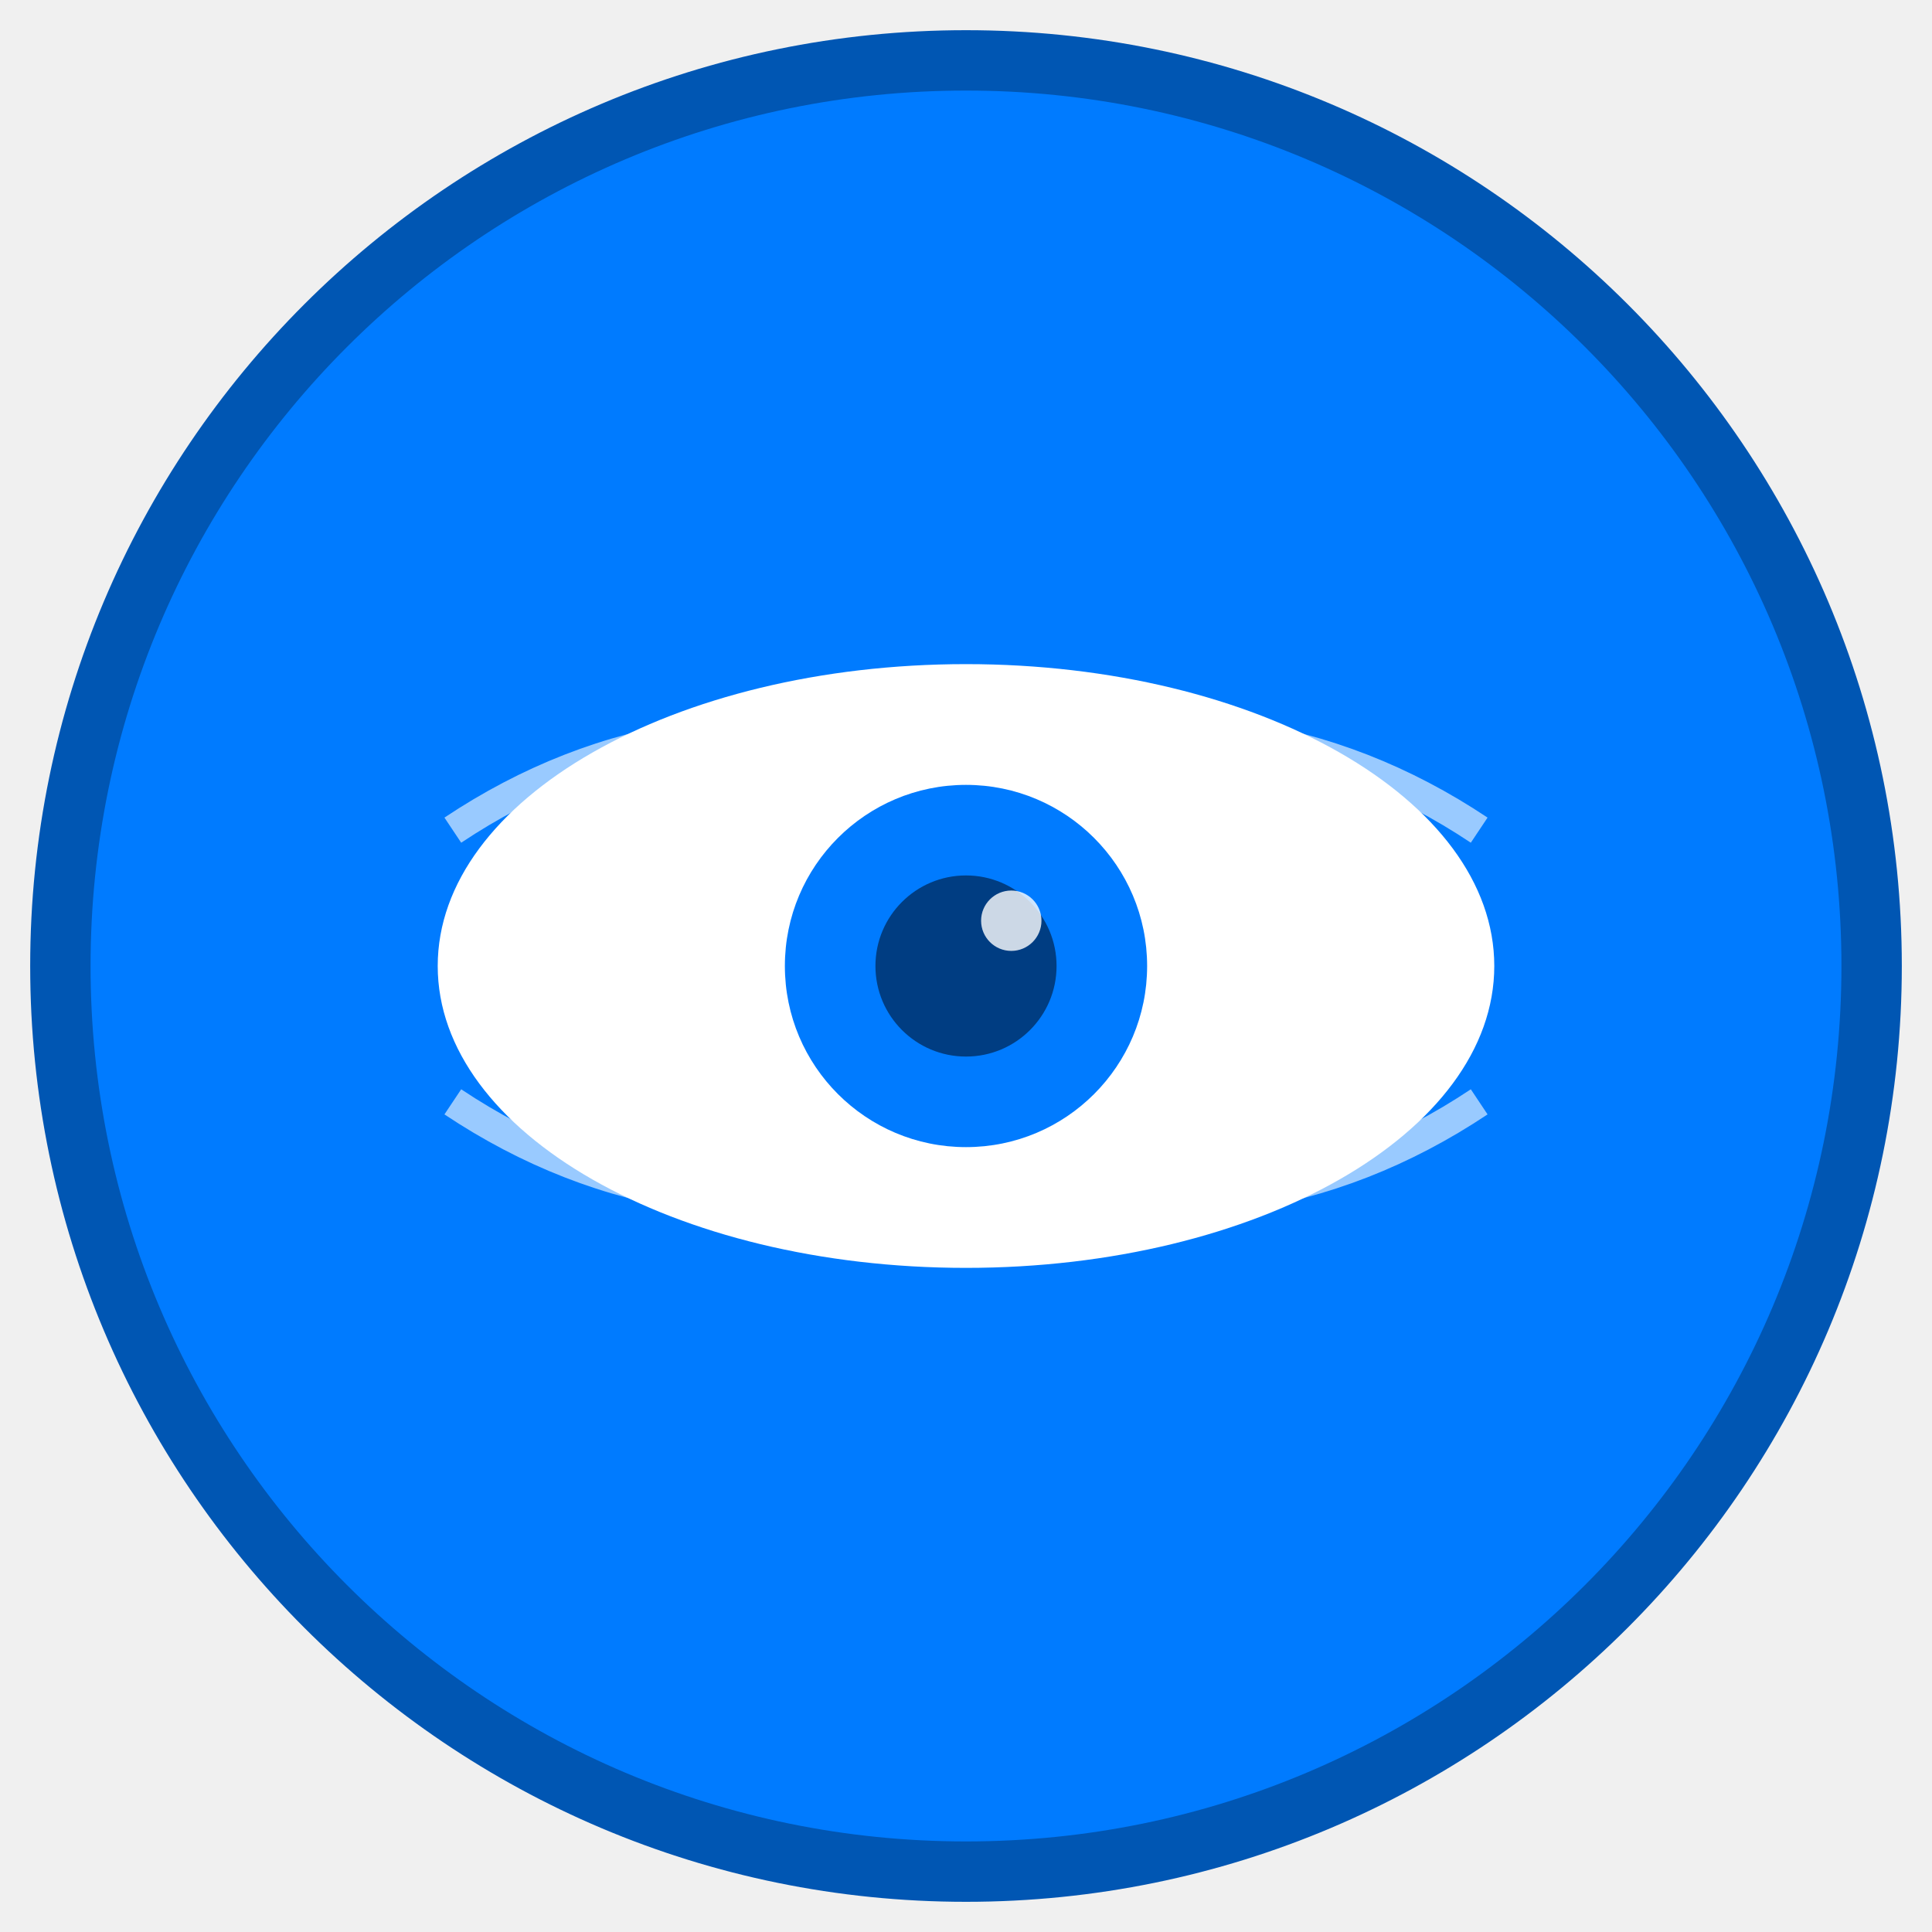
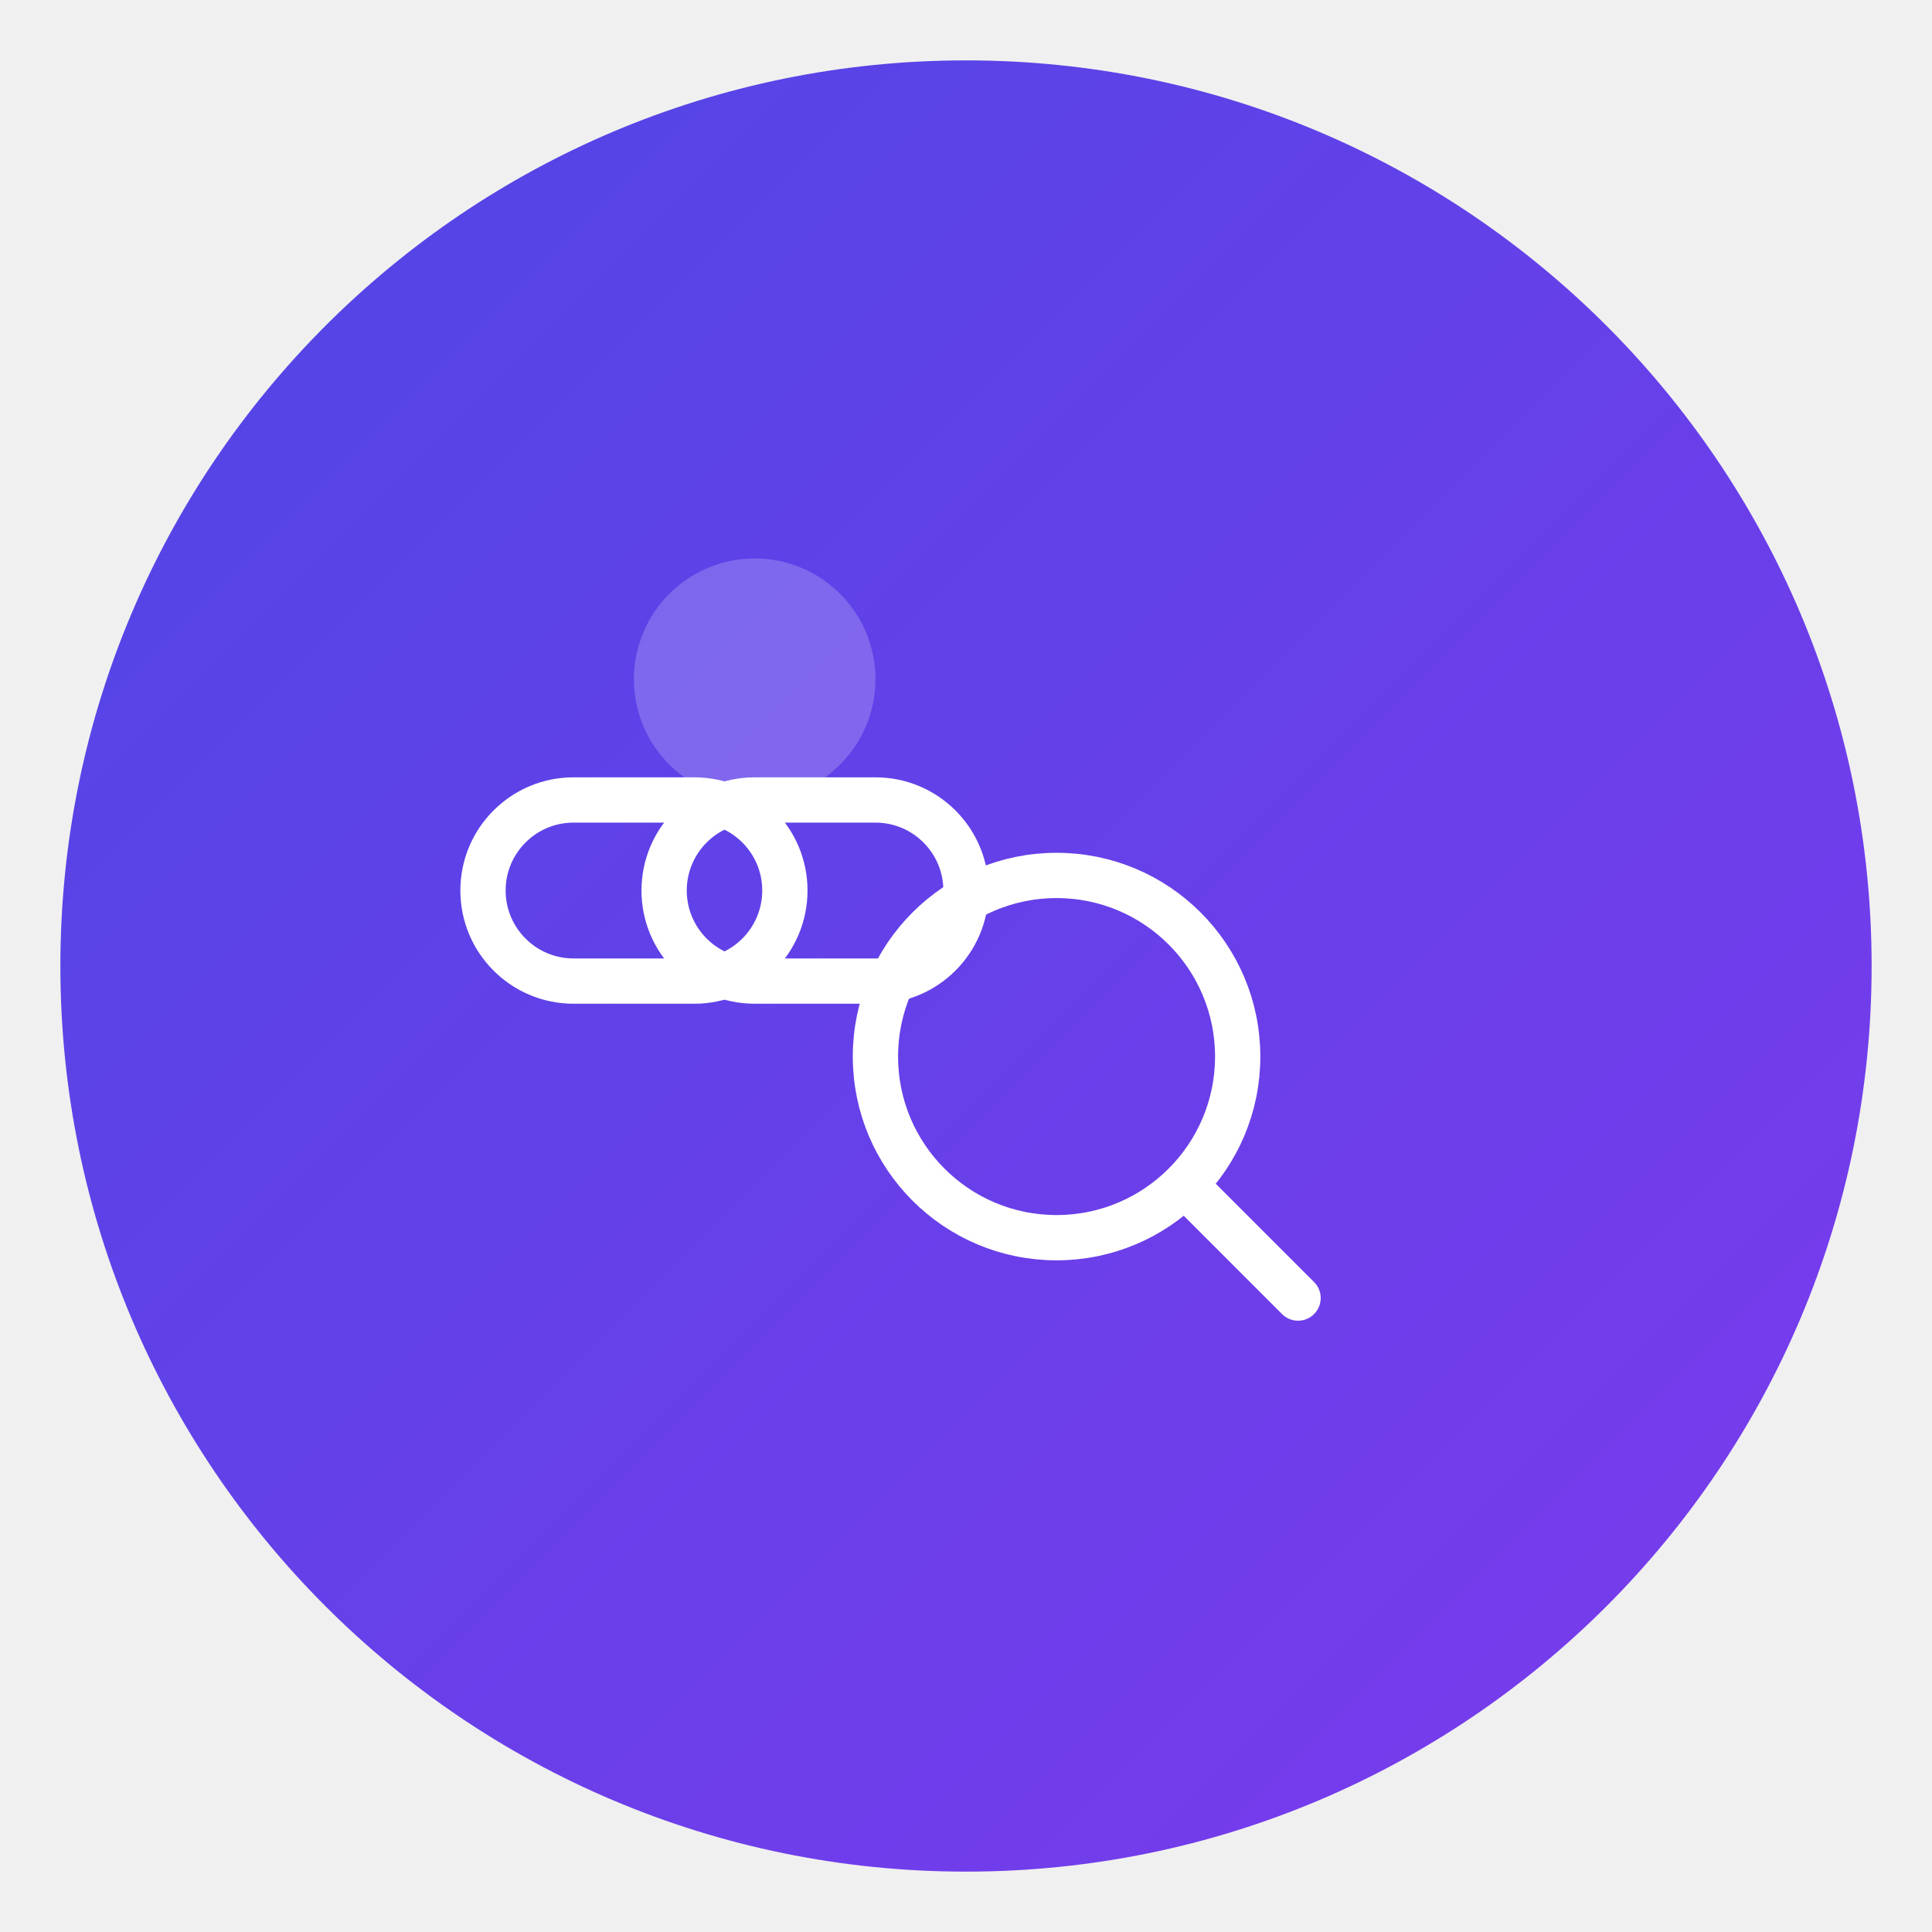
<svg xmlns="http://www.w3.org/2000/svg" width="128" height="128" viewBox="0 0 128 128">
-   <circle cx="64" cy="64" r="60" fill="#007bff" stroke="#0056b3" stroke-width="4" />
-   <ellipse cx="64" cy="64" rx="35" ry="20" fill="white" />
-   <circle cx="64" cy="64" r="12" fill="#007bff" />
-   <circle cx="64" cy="64" r="6" fill="#003d82" />
-   <circle cx="67" cy="61" r="2" fill="white" opacity="0.8" />
-   <path d="M 30 55 Q 45 45 64 50" stroke="white" stroke-width="2" fill="none" opacity="0.6" />
-   <path d="M 64 50 Q 83 45 98 55" stroke="white" stroke-width="2" fill="none" opacity="0.6" />
-   <path d="M 30 73 Q 45 83 64 78" stroke="white" stroke-width="2" fill="none" opacity="0.6" />
-   <path d="M 64 78 Q 83 83 98 73" stroke="white" stroke-width="2" fill="none" opacity="0.6" />
+   <defs>
+     <linearGradient id="gradient" x1="0%" y1="0%" x2="100%" y2="100%">
+       <stop offset="0%" style="stop-color:#4F46E5;stop-opacity:1" />
+       <stop offset="100%" style="stop-color:#7C3AED;stop-opacity:1" />
+     </linearGradient>
+   </defs>
+   <circle cx="64" cy="64" r="60" fill="url(#gradient)" stroke="none" />
+   <g transform="translate(32, 45)">
+     <rect x="0" y="8" width="20" height="12" rx="6" ry="6" fill="none" stroke="white" stroke-width="3" />
+     <rect x="12" y="8" width="20" height="12" rx="6" ry="6" fill="none" stroke="white" stroke-width="3" />
+   </g>
+   <g transform="translate(70, 70)">
+     <circle cx="0" cy="0" r="12" fill="none" stroke="white" stroke-width="3" />
+     <line x1="8.5" y1="8.5" x2="16" y2="16" stroke="white" stroke-width="3" stroke-linecap="round" />
+   </g>
+   <circle cx="50" cy="45" r="8" fill="white" opacity="0.2" />
</svg>
